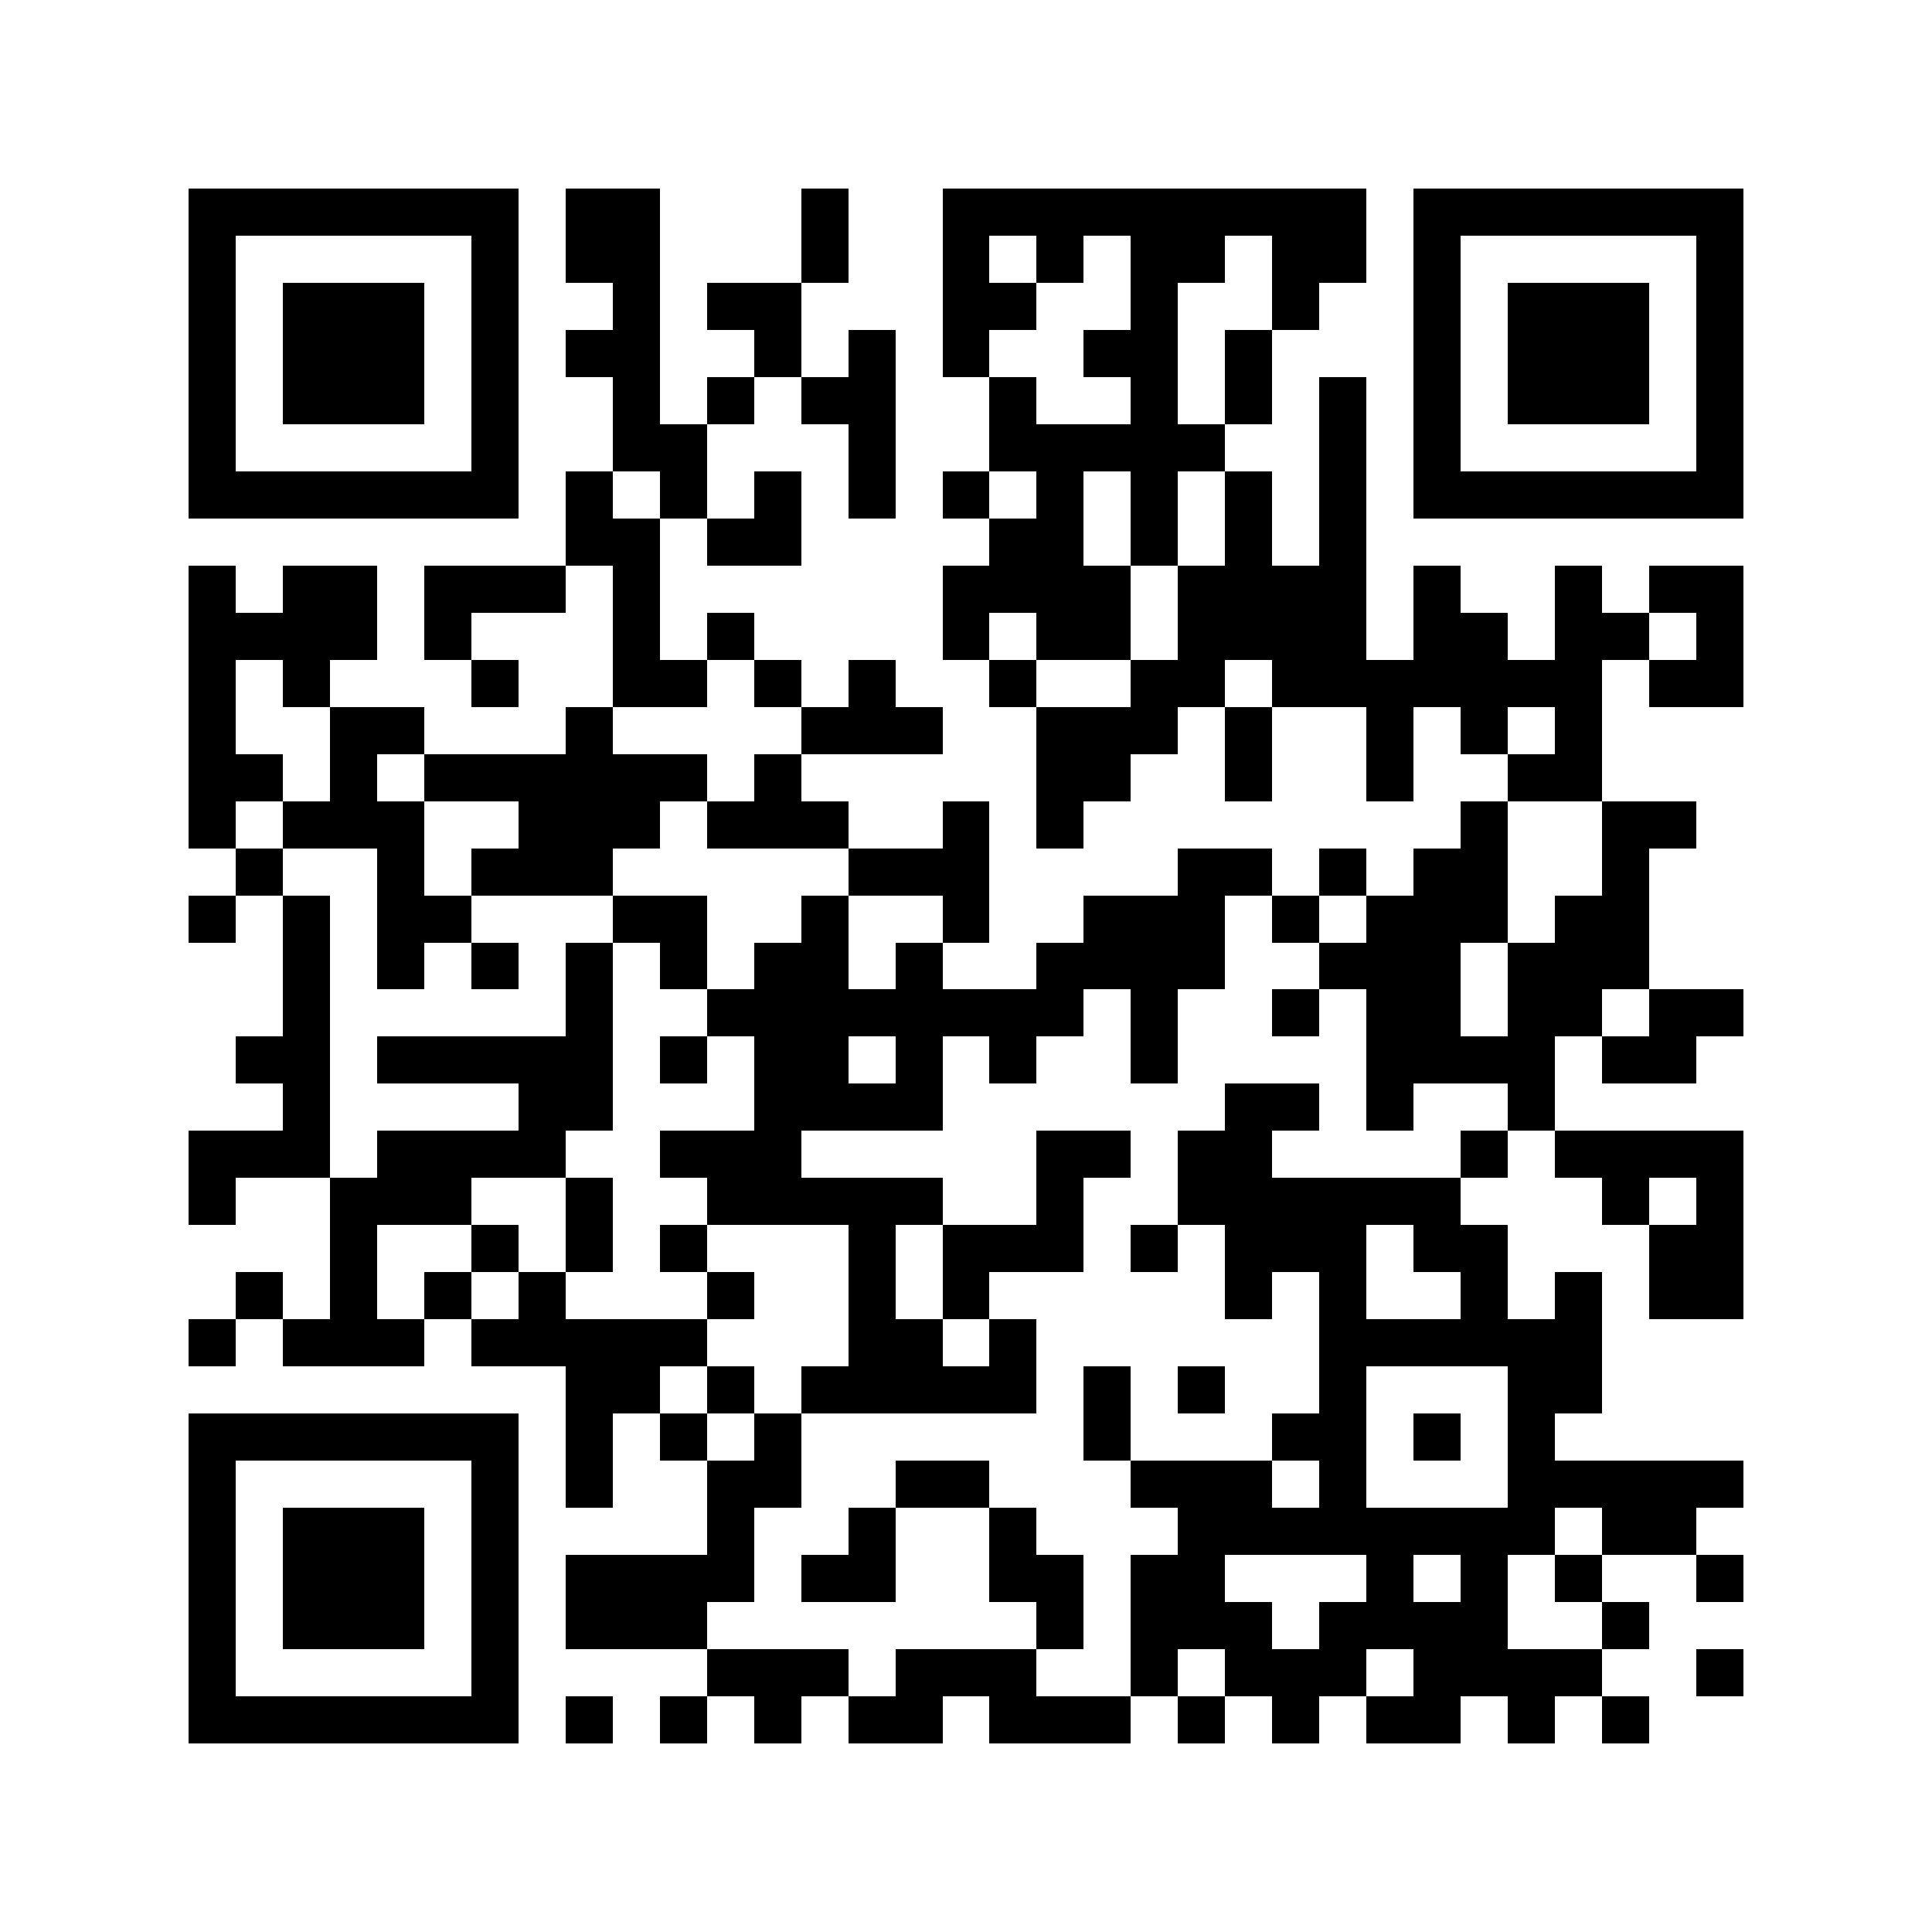
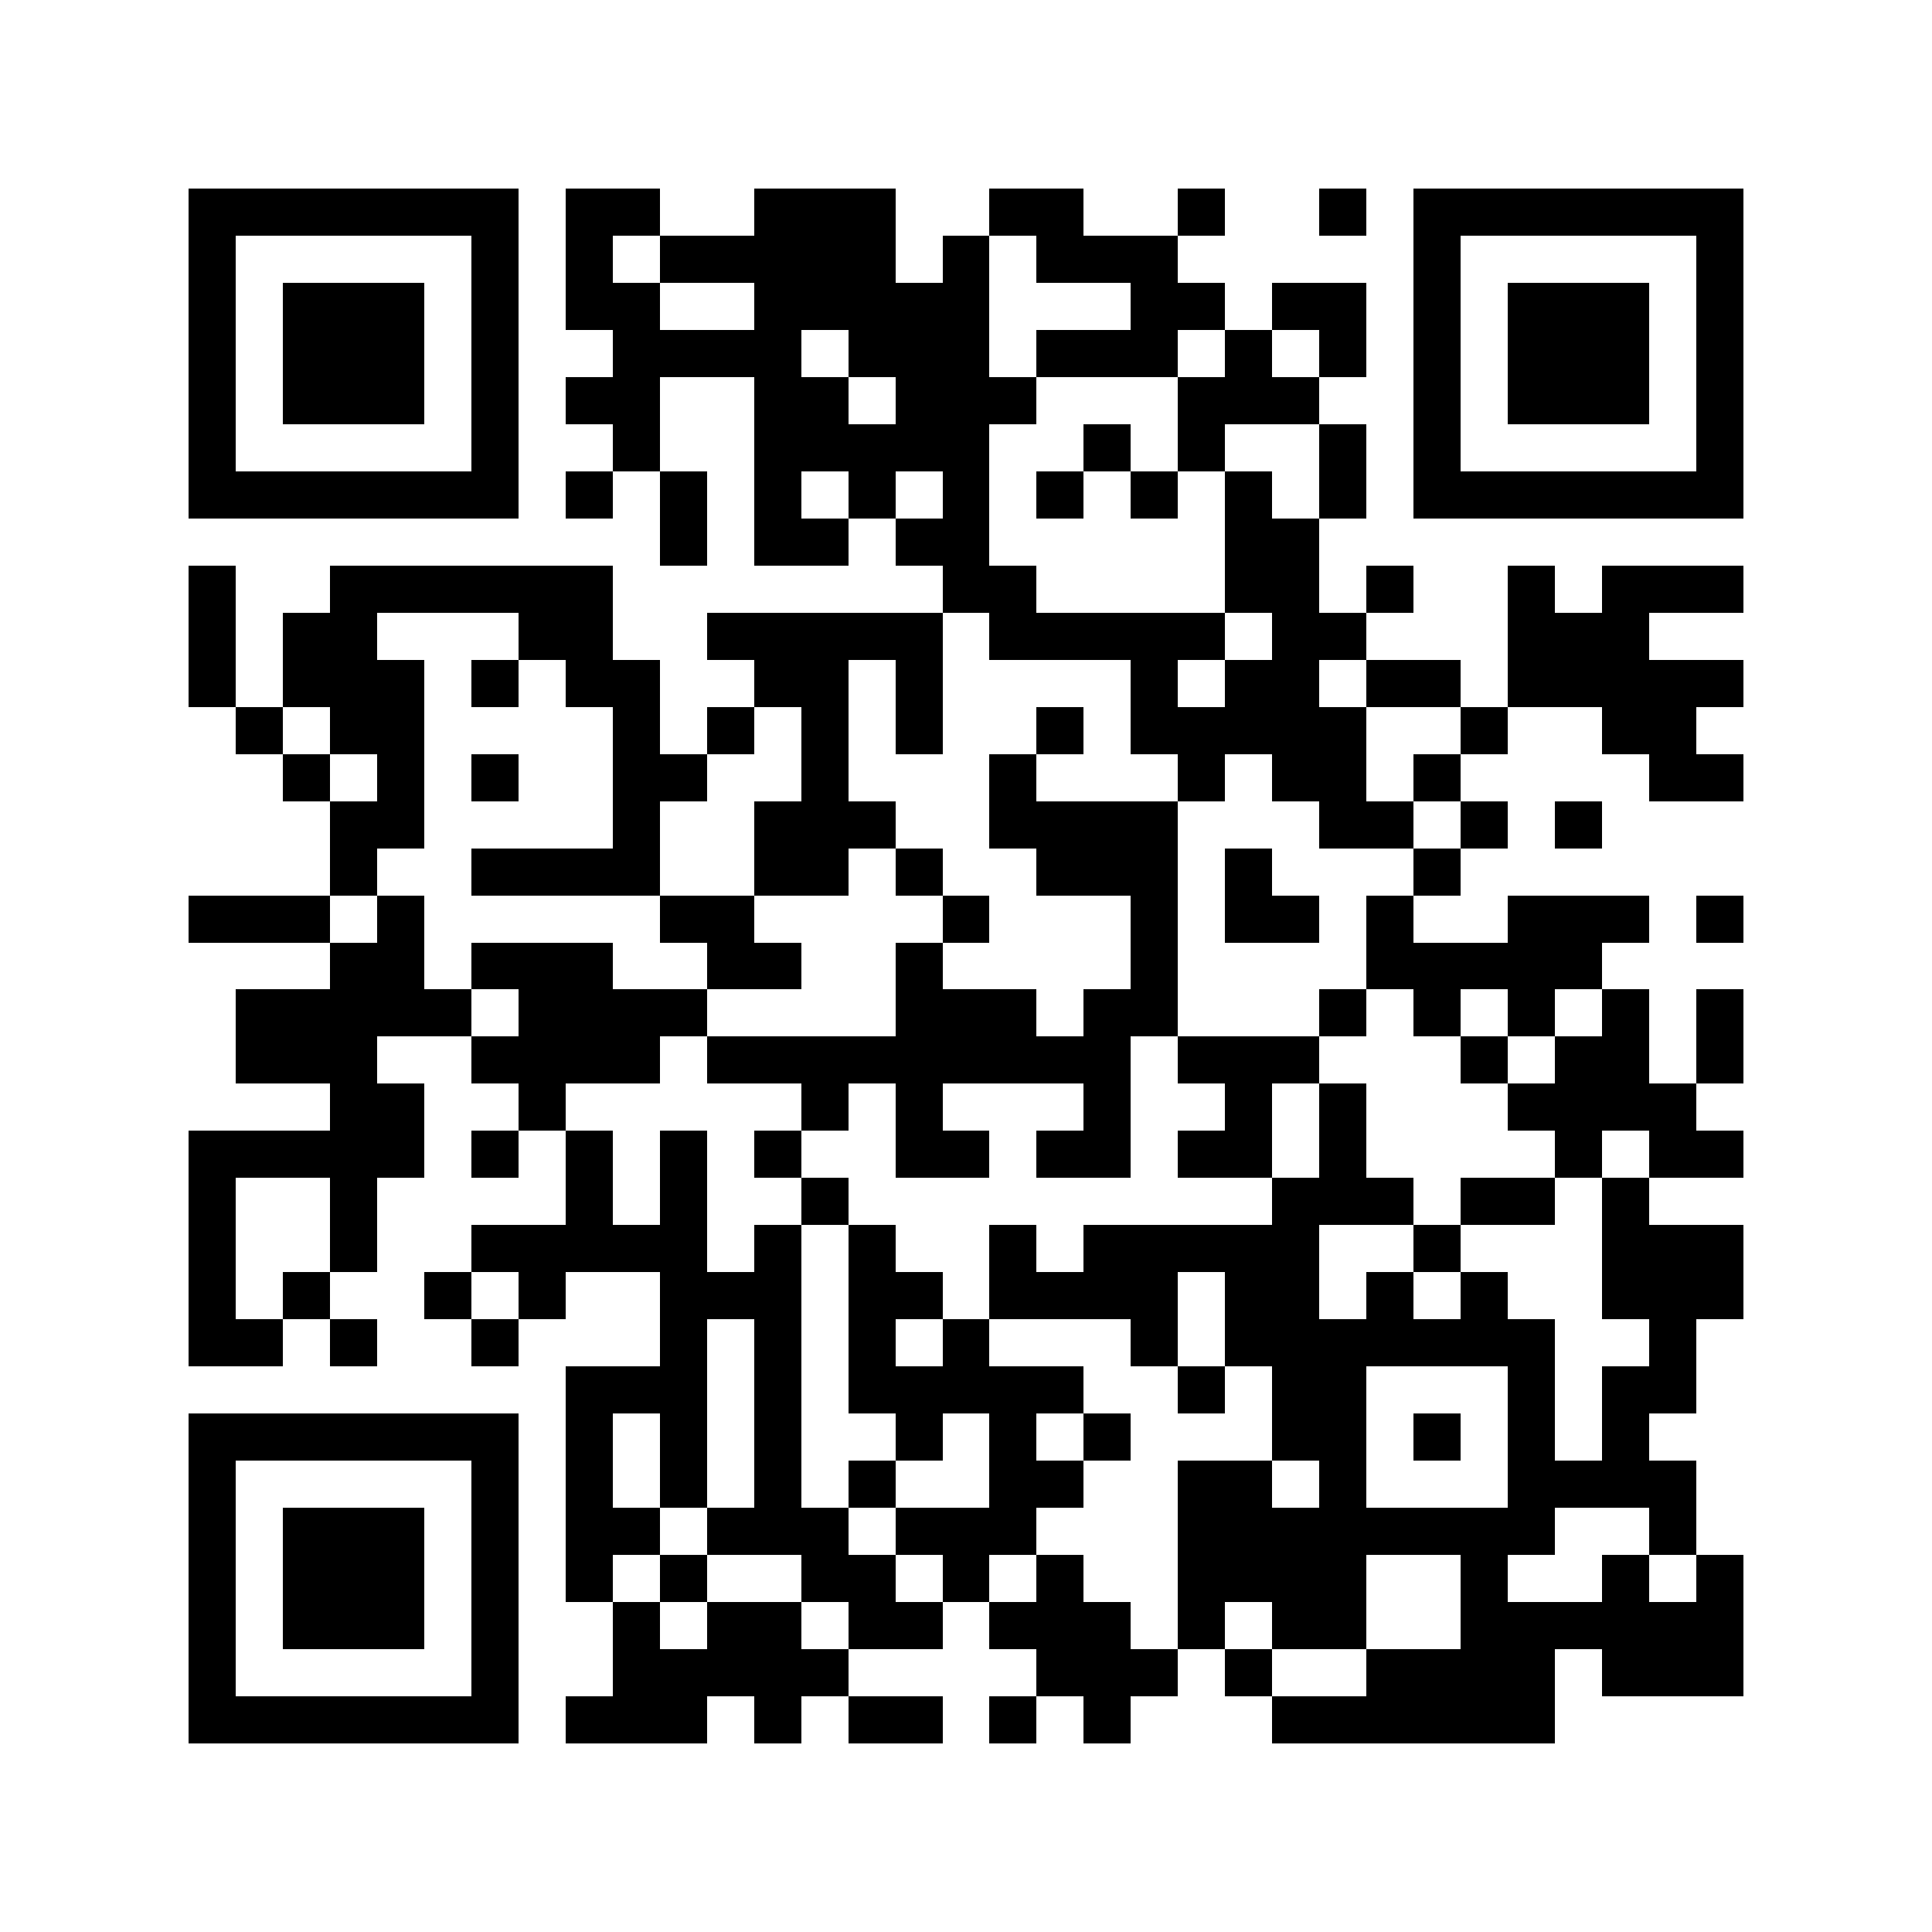
<svg xmlns="http://www.w3.org/2000/svg" viewBox="0 0 41 41" shape-rendering="crispEdges" role="img" aria-label="باركود تطبيق جنة الفواكه والخضار">
  <rect width="41" height="41" fill="#fff" />
-   <path d="M4 4h7v1h-7zM12 4h2v1h-2zM17 4h1v1h-1zM20 4h9v1h-9zM30 4h7v1h-7zM4 5h1v1h-1zM10 5h1v1h-1zM12 5h2v1h-2zM17 5h1v1h-1zM20 5h1v1h-1zM22 5h1v1h-1zM24 5h2v1h-2zM27 5h2v1h-2zM30 5h1v1h-1zM36 5h1v1h-1zM4 6h1v1h-1zM6 6h3v1h-3zM10 6h1v1h-1zM13 6h1v1h-1zM15 6h2v1h-2zM20 6h2v1h-2zM24 6h1v1h-1zM27 6h1v1h-1zM30 6h1v1h-1zM32 6h3v1h-3zM36 6h1v1h-1zM4 7h1v1h-1zM6 7h3v1h-3zM10 7h1v1h-1zM12 7h2v1h-2zM16 7h1v1h-1zM18 7h1v1h-1zM20 7h1v1h-1zM23 7h2v1h-2zM26 7h1v1h-1zM30 7h1v1h-1zM32 7h3v1h-3zM36 7h1v1h-1zM4 8h1v1h-1zM6 8h3v1h-3zM10 8h1v1h-1zM13 8h1v1h-1zM15 8h1v1h-1zM17 8h2v1h-2zM21 8h1v1h-1zM24 8h1v1h-1zM26 8h1v1h-1zM28 8h1v1h-1zM30 8h1v1h-1zM32 8h3v1h-3zM36 8h1v1h-1zM4 9h1v1h-1zM10 9h1v1h-1zM13 9h2v1h-2zM18 9h1v1h-1zM21 9h5v1h-5zM28 9h1v1h-1zM30 9h1v1h-1zM36 9h1v1h-1zM4 10h7v1h-7zM12 10h1v1h-1zM14 10h1v1h-1zM16 10h1v1h-1zM18 10h1v1h-1zM20 10h1v1h-1zM22 10h1v1h-1zM24 10h1v1h-1zM26 10h1v1h-1zM28 10h1v1h-1zM30 10h7v1h-7zM12 11h2v1h-2zM15 11h2v1h-2zM21 11h2v1h-2zM24 11h1v1h-1zM26 11h1v1h-1zM28 11h1v1h-1zM4 12h1v1h-1zM6 12h2v1h-2zM9 12h3v1h-3zM13 12h1v1h-1zM20 12h4v1h-4zM25 12h4v1h-4zM30 12h1v1h-1zM33 12h1v1h-1zM35 12h2v1h-2zM4 13h4v1h-4zM9 13h1v1h-1zM13 13h1v1h-1zM15 13h1v1h-1zM20 13h1v1h-1zM22 13h2v1h-2zM25 13h4v1h-4zM30 13h2v1h-2zM33 13h2v1h-2zM36 13h1v1h-1zM4 14h1v1h-1zM6 14h1v1h-1zM10 14h1v1h-1zM13 14h2v1h-2zM16 14h1v1h-1zM18 14h1v1h-1zM21 14h1v1h-1zM24 14h2v1h-2zM27 14h7v1h-7zM35 14h2v1h-2zM4 15h1v1h-1zM7 15h2v1h-2zM12 15h1v1h-1zM17 15h3v1h-3zM22 15h3v1h-3zM26 15h1v1h-1zM29 15h1v1h-1zM31 15h1v1h-1zM33 15h1v1h-1zM4 16h2v1h-2zM7 16h1v1h-1zM9 16h6v1h-6zM16 16h1v1h-1zM22 16h2v1h-2zM26 16h1v1h-1zM29 16h1v1h-1zM32 16h2v1h-2zM4 17h1v1h-1zM6 17h3v1h-3zM11 17h3v1h-3zM15 17h3v1h-3zM20 17h1v1h-1zM22 17h1v1h-1zM31 17h1v1h-1zM34 17h2v1h-2zM5 18h1v1h-1zM8 18h1v1h-1zM10 18h3v1h-3zM18 18h3v1h-3zM25 18h2v1h-2zM28 18h1v1h-1zM30 18h2v1h-2zM34 18h1v1h-1zM4 19h1v1h-1zM6 19h1v1h-1zM8 19h2v1h-2zM13 19h2v1h-2zM17 19h1v1h-1zM20 19h1v1h-1zM23 19h3v1h-3zM27 19h1v1h-1zM29 19h3v1h-3zM33 19h2v1h-2zM6 20h1v1h-1zM8 20h1v1h-1zM10 20h1v1h-1zM12 20h1v1h-1zM14 20h1v1h-1zM16 20h2v1h-2zM19 20h1v1h-1zM22 20h4v1h-4zM28 20h3v1h-3zM32 20h3v1h-3zM6 21h1v1h-1zM12 21h1v1h-1zM15 21h8v1h-8zM24 21h1v1h-1zM27 21h1v1h-1zM29 21h2v1h-2zM32 21h2v1h-2zM35 21h2v1h-2zM5 22h2v1h-2zM8 22h5v1h-5zM14 22h1v1h-1zM16 22h2v1h-2zM19 22h1v1h-1zM21 22h1v1h-1zM24 22h1v1h-1zM29 22h4v1h-4zM34 22h2v1h-2zM6 23h1v1h-1zM11 23h2v1h-2zM16 23h4v1h-4zM26 23h2v1h-2zM29 23h1v1h-1zM32 23h1v1h-1zM4 24h3v1h-3zM8 24h4v1h-4zM14 24h3v1h-3zM22 24h2v1h-2zM25 24h2v1h-2zM31 24h1v1h-1zM33 24h4v1h-4zM4 25h1v1h-1zM7 25h3v1h-3zM12 25h1v1h-1zM15 25h5v1h-5zM22 25h1v1h-1zM25 25h6v1h-6zM34 25h1v1h-1zM36 25h1v1h-1zM7 26h1v1h-1zM10 26h1v1h-1zM12 26h1v1h-1zM14 26h1v1h-1zM18 26h1v1h-1zM20 26h3v1h-3zM24 26h1v1h-1zM26 26h3v1h-3zM30 26h2v1h-2zM35 26h2v1h-2zM5 27h1v1h-1zM7 27h1v1h-1zM9 27h1v1h-1zM11 27h1v1h-1zM15 27h1v1h-1zM18 27h1v1h-1zM20 27h1v1h-1zM26 27h1v1h-1zM28 27h1v1h-1zM31 27h1v1h-1zM33 27h1v1h-1zM35 27h2v1h-2zM4 28h1v1h-1zM6 28h3v1h-3zM10 28h5v1h-5zM18 28h2v1h-2zM21 28h1v1h-1zM28 28h6v1h-6zM12 29h2v1h-2zM15 29h1v1h-1zM17 29h5v1h-5zM23 29h1v1h-1zM25 29h1v1h-1zM28 29h1v1h-1zM32 29h2v1h-2zM4 30h7v1h-7zM12 30h1v1h-1zM14 30h1v1h-1zM16 30h1v1h-1zM23 30h1v1h-1zM27 30h2v1h-2zM30 30h1v1h-1zM32 30h1v1h-1zM4 31h1v1h-1zM10 31h1v1h-1zM12 31h1v1h-1zM15 31h2v1h-2zM19 31h2v1h-2zM24 31h3v1h-3zM28 31h1v1h-1zM32 31h5v1h-5zM4 32h1v1h-1zM6 32h3v1h-3zM10 32h1v1h-1zM15 32h1v1h-1zM18 32h1v1h-1zM21 32h1v1h-1zM25 32h8v1h-8zM34 32h2v1h-2zM4 33h1v1h-1zM6 33h3v1h-3zM10 33h1v1h-1zM12 33h4v1h-4zM17 33h2v1h-2zM21 33h2v1h-2zM24 33h2v1h-2zM29 33h1v1h-1zM31 33h1v1h-1zM33 33h1v1h-1zM36 33h1v1h-1zM4 34h1v1h-1zM6 34h3v1h-3zM10 34h1v1h-1zM12 34h3v1h-3zM22 34h1v1h-1zM24 34h3v1h-3zM28 34h4v1h-4zM34 34h1v1h-1zM4 35h1v1h-1zM10 35h1v1h-1zM15 35h3v1h-3zM19 35h3v1h-3zM24 35h1v1h-1zM26 35h3v1h-3zM30 35h4v1h-4zM36 35h1v1h-1zM4 36h7v1h-7zM12 36h1v1h-1zM14 36h1v1h-1zM16 36h1v1h-1zM18 36h2v1h-2zM21 36h3v1h-3zM25 36h1v1h-1zM27 36h1v1h-1zM29 36h2v1h-2zM32 36h1v1h-1zM34 36h1v1h-1z" fill="#000" />
+   <path d="M4 4h7v1h-7zM12 4h2v1h-2zM16 4h3v1h-3zM21 4h2v1h-2zM25 4h1v1h-1zM28 4h1v1h-1zM30 4h7v1h-7zM4 5h1v1h-1zM10 5h1v1h-1zM12 5h1v1h-1zM14 5h5v1h-5zM20 5h1v1h-1zM22 5h3v1h-3zM30 5h1v1h-1zM36 5h1v1h-1zM4 6h1v1h-1zM6 6h3v1h-3zM10 6h1v1h-1zM12 6h2v1h-2zM16 6h5v1h-5zM24 6h2v1h-2zM27 6h2v1h-2zM30 6h1v1h-1zM32 6h3v1h-3zM36 6h1v1h-1zM4 7h1v1h-1zM6 7h3v1h-3zM10 7h1v1h-1zM13 7h4v1h-4zM18 7h3v1h-3zM22 7h3v1h-3zM26 7h1v1h-1zM28 7h1v1h-1zM30 7h1v1h-1zM32 7h3v1h-3zM36 7h1v1h-1zM4 8h1v1h-1zM6 8h3v1h-3zM10 8h1v1h-1zM12 8h2v1h-2zM16 8h2v1h-2zM19 8h3v1h-3zM25 8h3v1h-3zM30 8h1v1h-1zM32 8h3v1h-3zM36 8h1v1h-1zM4 9h1v1h-1zM10 9h1v1h-1zM13 9h1v1h-1zM16 9h5v1h-5zM23 9h1v1h-1zM25 9h1v1h-1zM28 9h1v1h-1zM30 9h1v1h-1zM36 9h1v1h-1zM4 10h7v1h-7zM12 10h1v1h-1zM14 10h1v1h-1zM16 10h1v1h-1zM18 10h1v1h-1zM20 10h1v1h-1zM22 10h1v1h-1zM24 10h1v1h-1zM26 10h1v1h-1zM28 10h1v1h-1zM30 10h7v1h-7zM14 11h1v1h-1zM16 11h2v1h-2zM19 11h2v1h-2zM26 11h2v1h-2zM4 12h1v1h-1zM7 12h6v1h-6zM20 12h2v1h-2zM26 12h2v1h-2zM29 12h1v1h-1zM32 12h1v1h-1zM34 12h3v1h-3zM4 13h1v1h-1zM6 13h2v1h-2zM11 13h2v1h-2zM15 13h5v1h-5zM21 13h5v1h-5zM27 13h2v1h-2zM32 13h3v1h-3zM4 14h1v1h-1zM6 14h3v1h-3zM10 14h1v1h-1zM12 14h2v1h-2zM16 14h2v1h-2zM19 14h1v1h-1zM24 14h1v1h-1zM26 14h2v1h-2zM29 14h2v1h-2zM32 14h5v1h-5zM5 15h1v1h-1zM7 15h2v1h-2zM13 15h1v1h-1zM15 15h1v1h-1zM17 15h1v1h-1zM19 15h1v1h-1zM22 15h1v1h-1zM24 15h5v1h-5zM31 15h1v1h-1zM34 15h2v1h-2zM6 16h1v1h-1zM8 16h1v1h-1zM10 16h1v1h-1zM13 16h2v1h-2zM17 16h1v1h-1zM21 16h1v1h-1zM25 16h1v1h-1zM27 16h2v1h-2zM30 16h1v1h-1zM35 16h2v1h-2zM7 17h2v1h-2zM13 17h1v1h-1zM16 17h3v1h-3zM21 17h4v1h-4zM28 17h2v1h-2zM31 17h1v1h-1zM33 17h1v1h-1zM7 18h1v1h-1zM10 18h4v1h-4zM16 18h2v1h-2zM19 18h1v1h-1zM22 18h3v1h-3zM26 18h1v1h-1zM30 18h1v1h-1zM4 19h3v1h-3zM8 19h1v1h-1zM14 19h2v1h-2zM20 19h1v1h-1zM24 19h1v1h-1zM26 19h2v1h-2zM29 19h1v1h-1zM32 19h3v1h-3zM36 19h1v1h-1zM7 20h2v1h-2zM10 20h3v1h-3zM15 20h2v1h-2zM19 20h1v1h-1zM24 20h1v1h-1zM29 20h5v1h-5zM5 21h5v1h-5zM11 21h4v1h-4zM19 21h3v1h-3zM23 21h2v1h-2zM28 21h1v1h-1zM30 21h1v1h-1zM32 21h1v1h-1zM34 21h1v1h-1zM36 21h1v1h-1zM5 22h3v1h-3zM10 22h4v1h-4zM15 22h9v1h-9zM25 22h3v1h-3zM31 22h1v1h-1zM33 22h2v1h-2zM36 22h1v1h-1zM7 23h2v1h-2zM11 23h1v1h-1zM17 23h1v1h-1zM19 23h1v1h-1zM23 23h1v1h-1zM26 23h1v1h-1zM28 23h1v1h-1zM32 23h4v1h-4zM4 24h5v1h-5zM10 24h1v1h-1zM12 24h1v1h-1zM14 24h1v1h-1zM16 24h1v1h-1zM19 24h2v1h-2zM22 24h2v1h-2zM25 24h2v1h-2zM28 24h1v1h-1zM33 24h1v1h-1zM35 24h2v1h-2zM4 25h1v1h-1zM7 25h1v1h-1zM12 25h1v1h-1zM14 25h1v1h-1zM17 25h1v1h-1zM27 25h3v1h-3zM31 25h2v1h-2zM34 25h1v1h-1zM4 26h1v1h-1zM7 26h1v1h-1zM10 26h5v1h-5zM16 26h1v1h-1zM18 26h1v1h-1zM21 26h1v1h-1zM23 26h5v1h-5zM30 26h1v1h-1zM34 26h3v1h-3zM4 27h1v1h-1zM6 27h1v1h-1zM9 27h1v1h-1zM11 27h1v1h-1zM14 27h3v1h-3zM18 27h2v1h-2zM21 27h4v1h-4zM26 27h2v1h-2zM29 27h1v1h-1zM31 27h1v1h-1zM34 27h3v1h-3zM4 28h2v1h-2zM7 28h1v1h-1zM10 28h1v1h-1zM14 28h1v1h-1zM16 28h1v1h-1zM18 28h1v1h-1zM20 28h1v1h-1zM24 28h1v1h-1zM26 28h7v1h-7zM35 28h1v1h-1zM12 29h3v1h-3zM16 29h1v1h-1zM18 29h5v1h-5zM25 29h1v1h-1zM27 29h2v1h-2zM32 29h1v1h-1zM34 29h2v1h-2zM4 30h7v1h-7zM12 30h1v1h-1zM14 30h1v1h-1zM16 30h1v1h-1zM19 30h1v1h-1zM21 30h1v1h-1zM23 30h1v1h-1zM27 30h2v1h-2zM30 30h1v1h-1zM32 30h1v1h-1zM34 30h1v1h-1zM4 31h1v1h-1zM10 31h1v1h-1zM12 31h1v1h-1zM14 31h1v1h-1zM16 31h1v1h-1zM18 31h1v1h-1zM21 31h2v1h-2zM25 31h2v1h-2zM28 31h1v1h-1zM32 31h4v1h-4zM4 32h1v1h-1zM6 32h3v1h-3zM10 32h1v1h-1zM12 32h2v1h-2zM15 32h3v1h-3zM19 32h3v1h-3zM25 32h8v1h-8zM35 32h1v1h-1zM4 33h1v1h-1zM6 33h3v1h-3zM10 33h1v1h-1zM12 33h1v1h-1zM14 33h1v1h-1zM17 33h2v1h-2zM20 33h1v1h-1zM22 33h1v1h-1zM25 33h4v1h-4zM31 33h1v1h-1zM34 33h1v1h-1zM36 33h1v1h-1zM4 34h1v1h-1zM6 34h3v1h-3zM10 34h1v1h-1zM13 34h1v1h-1zM15 34h2v1h-2zM18 34h2v1h-2zM21 34h3v1h-3zM25 34h1v1h-1zM27 34h2v1h-2zM31 34h6v1h-6zM4 35h1v1h-1zM10 35h1v1h-1zM13 35h5v1h-5zM22 35h3v1h-3zM26 35h1v1h-1zM29 35h4v1h-4zM34 35h3v1h-3zM4 36h7v1h-7zM12 36h3v1h-3zM16 36h1v1h-1zM18 36h2v1h-2zM21 36h1v1h-1zM23 36h1v1h-1zM27 36h6v1h-6z" fill="#000" />
</svg>
